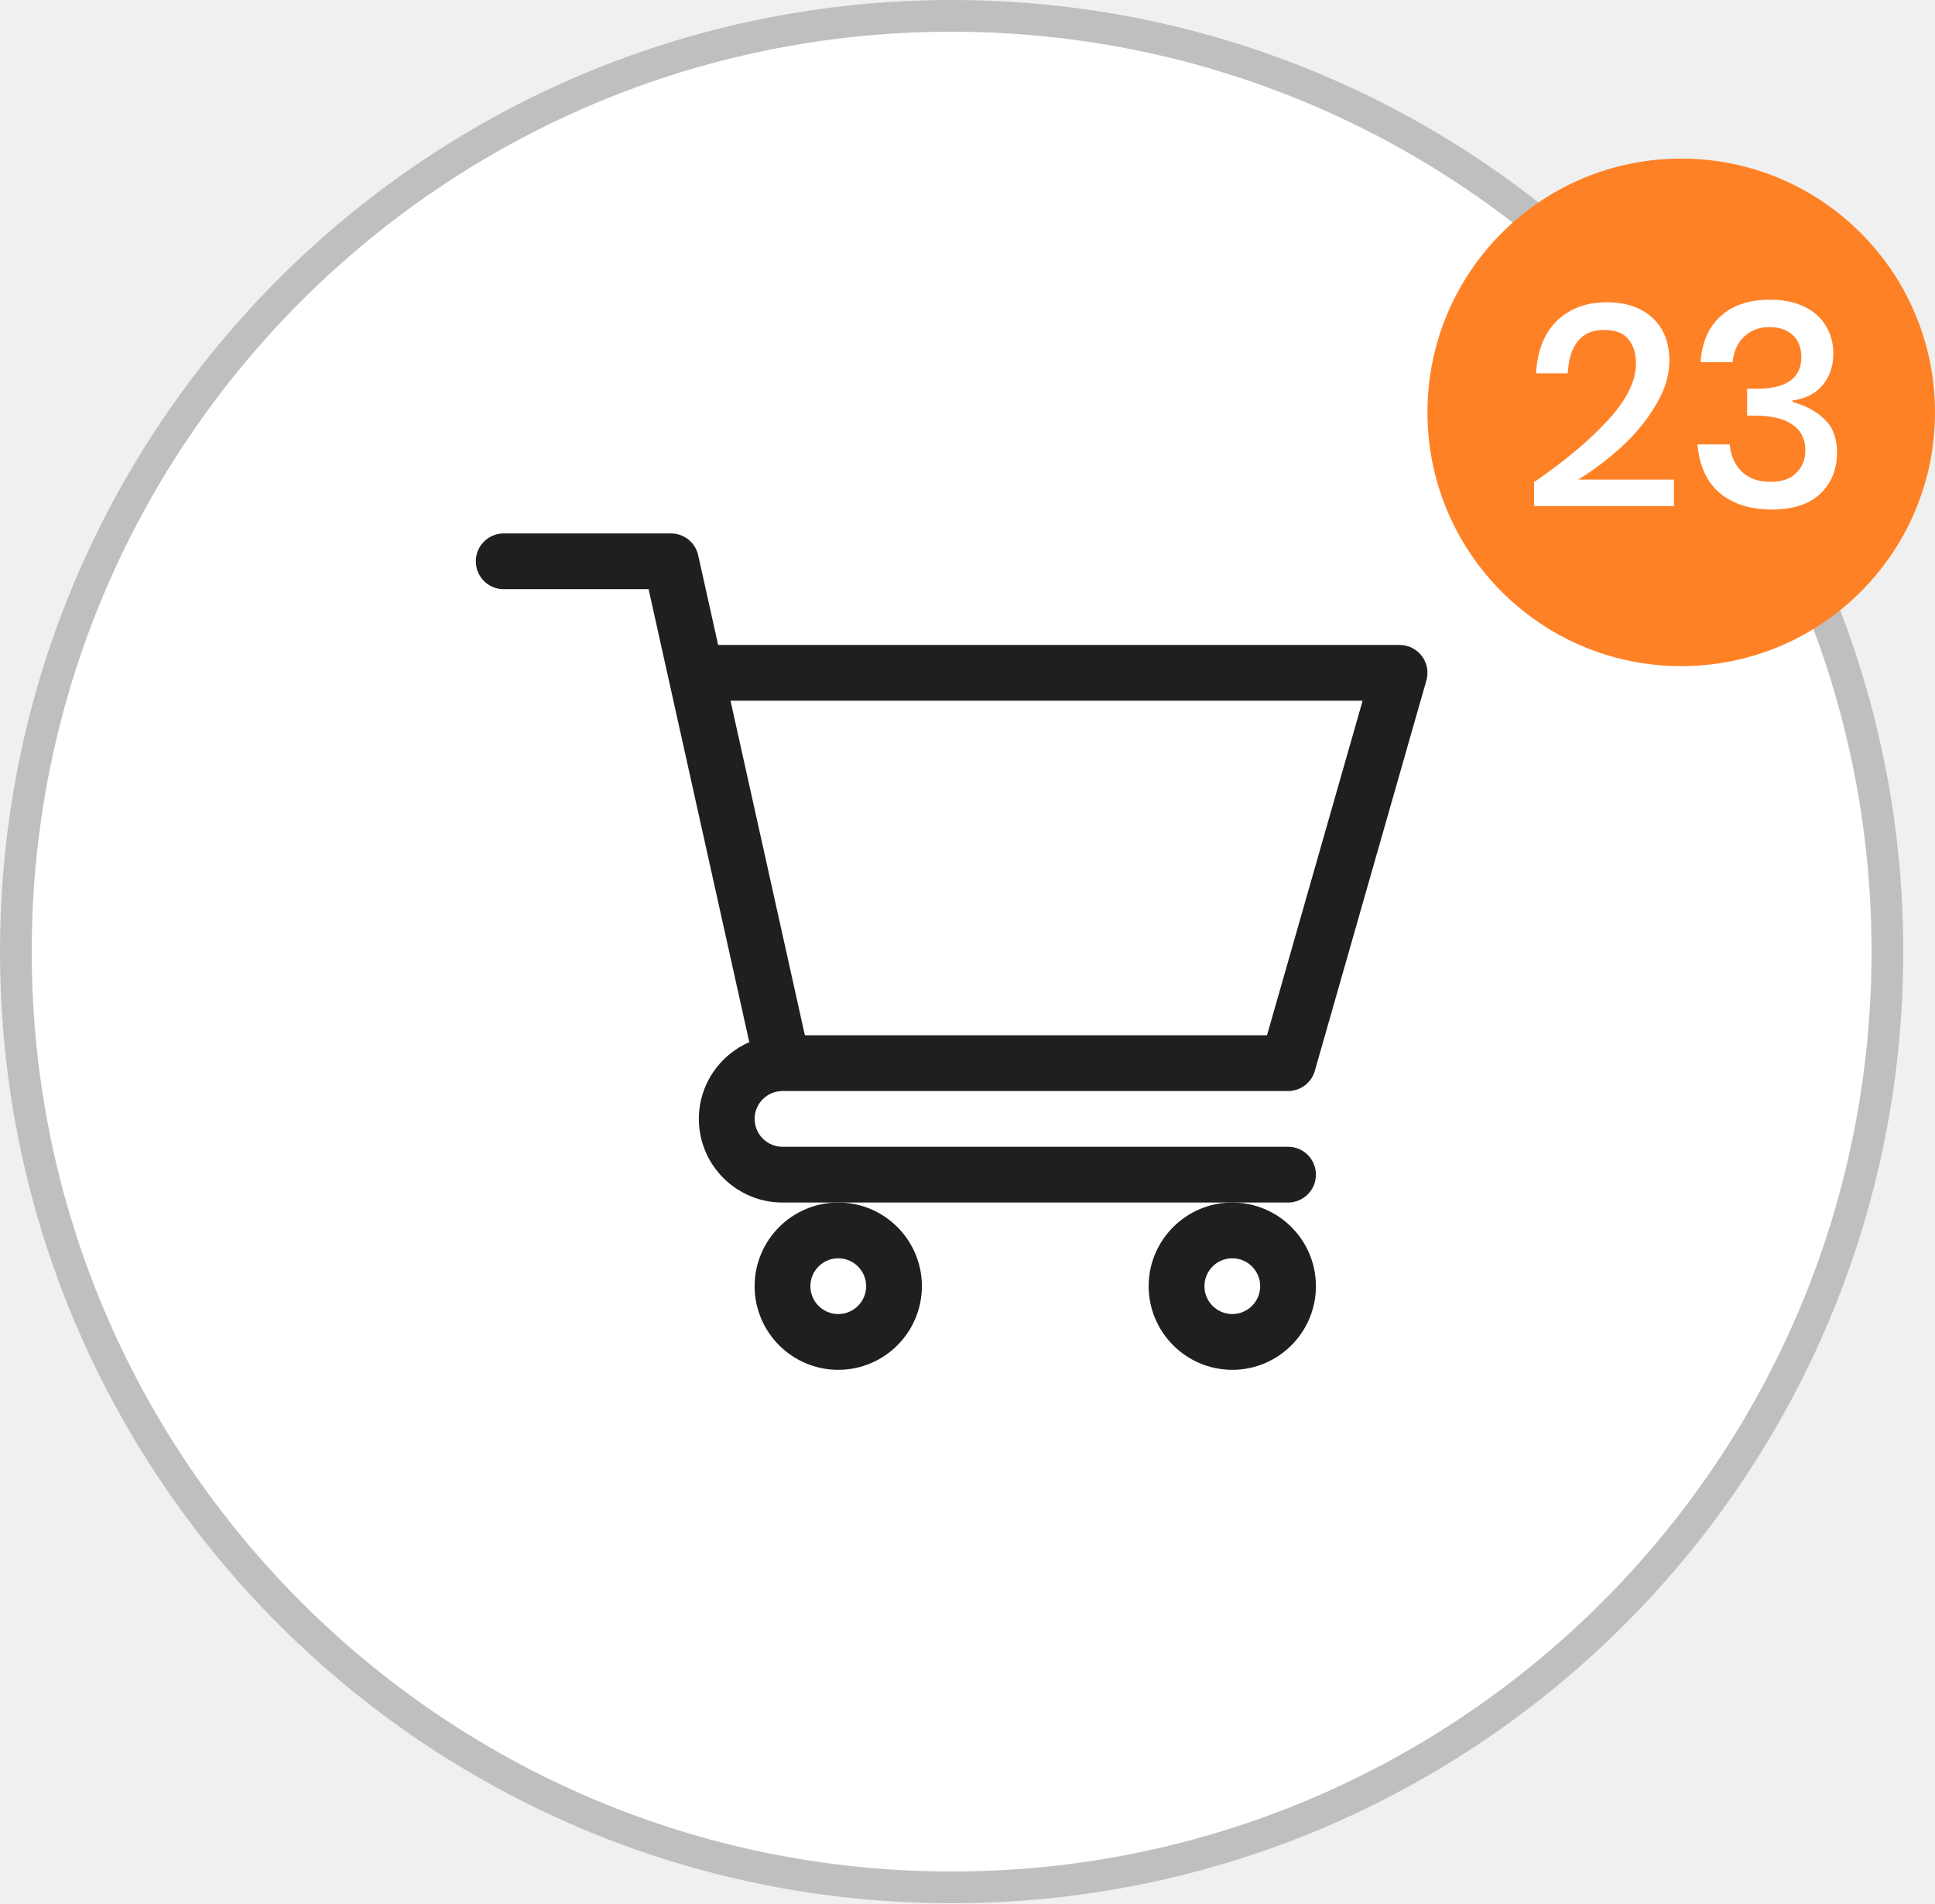
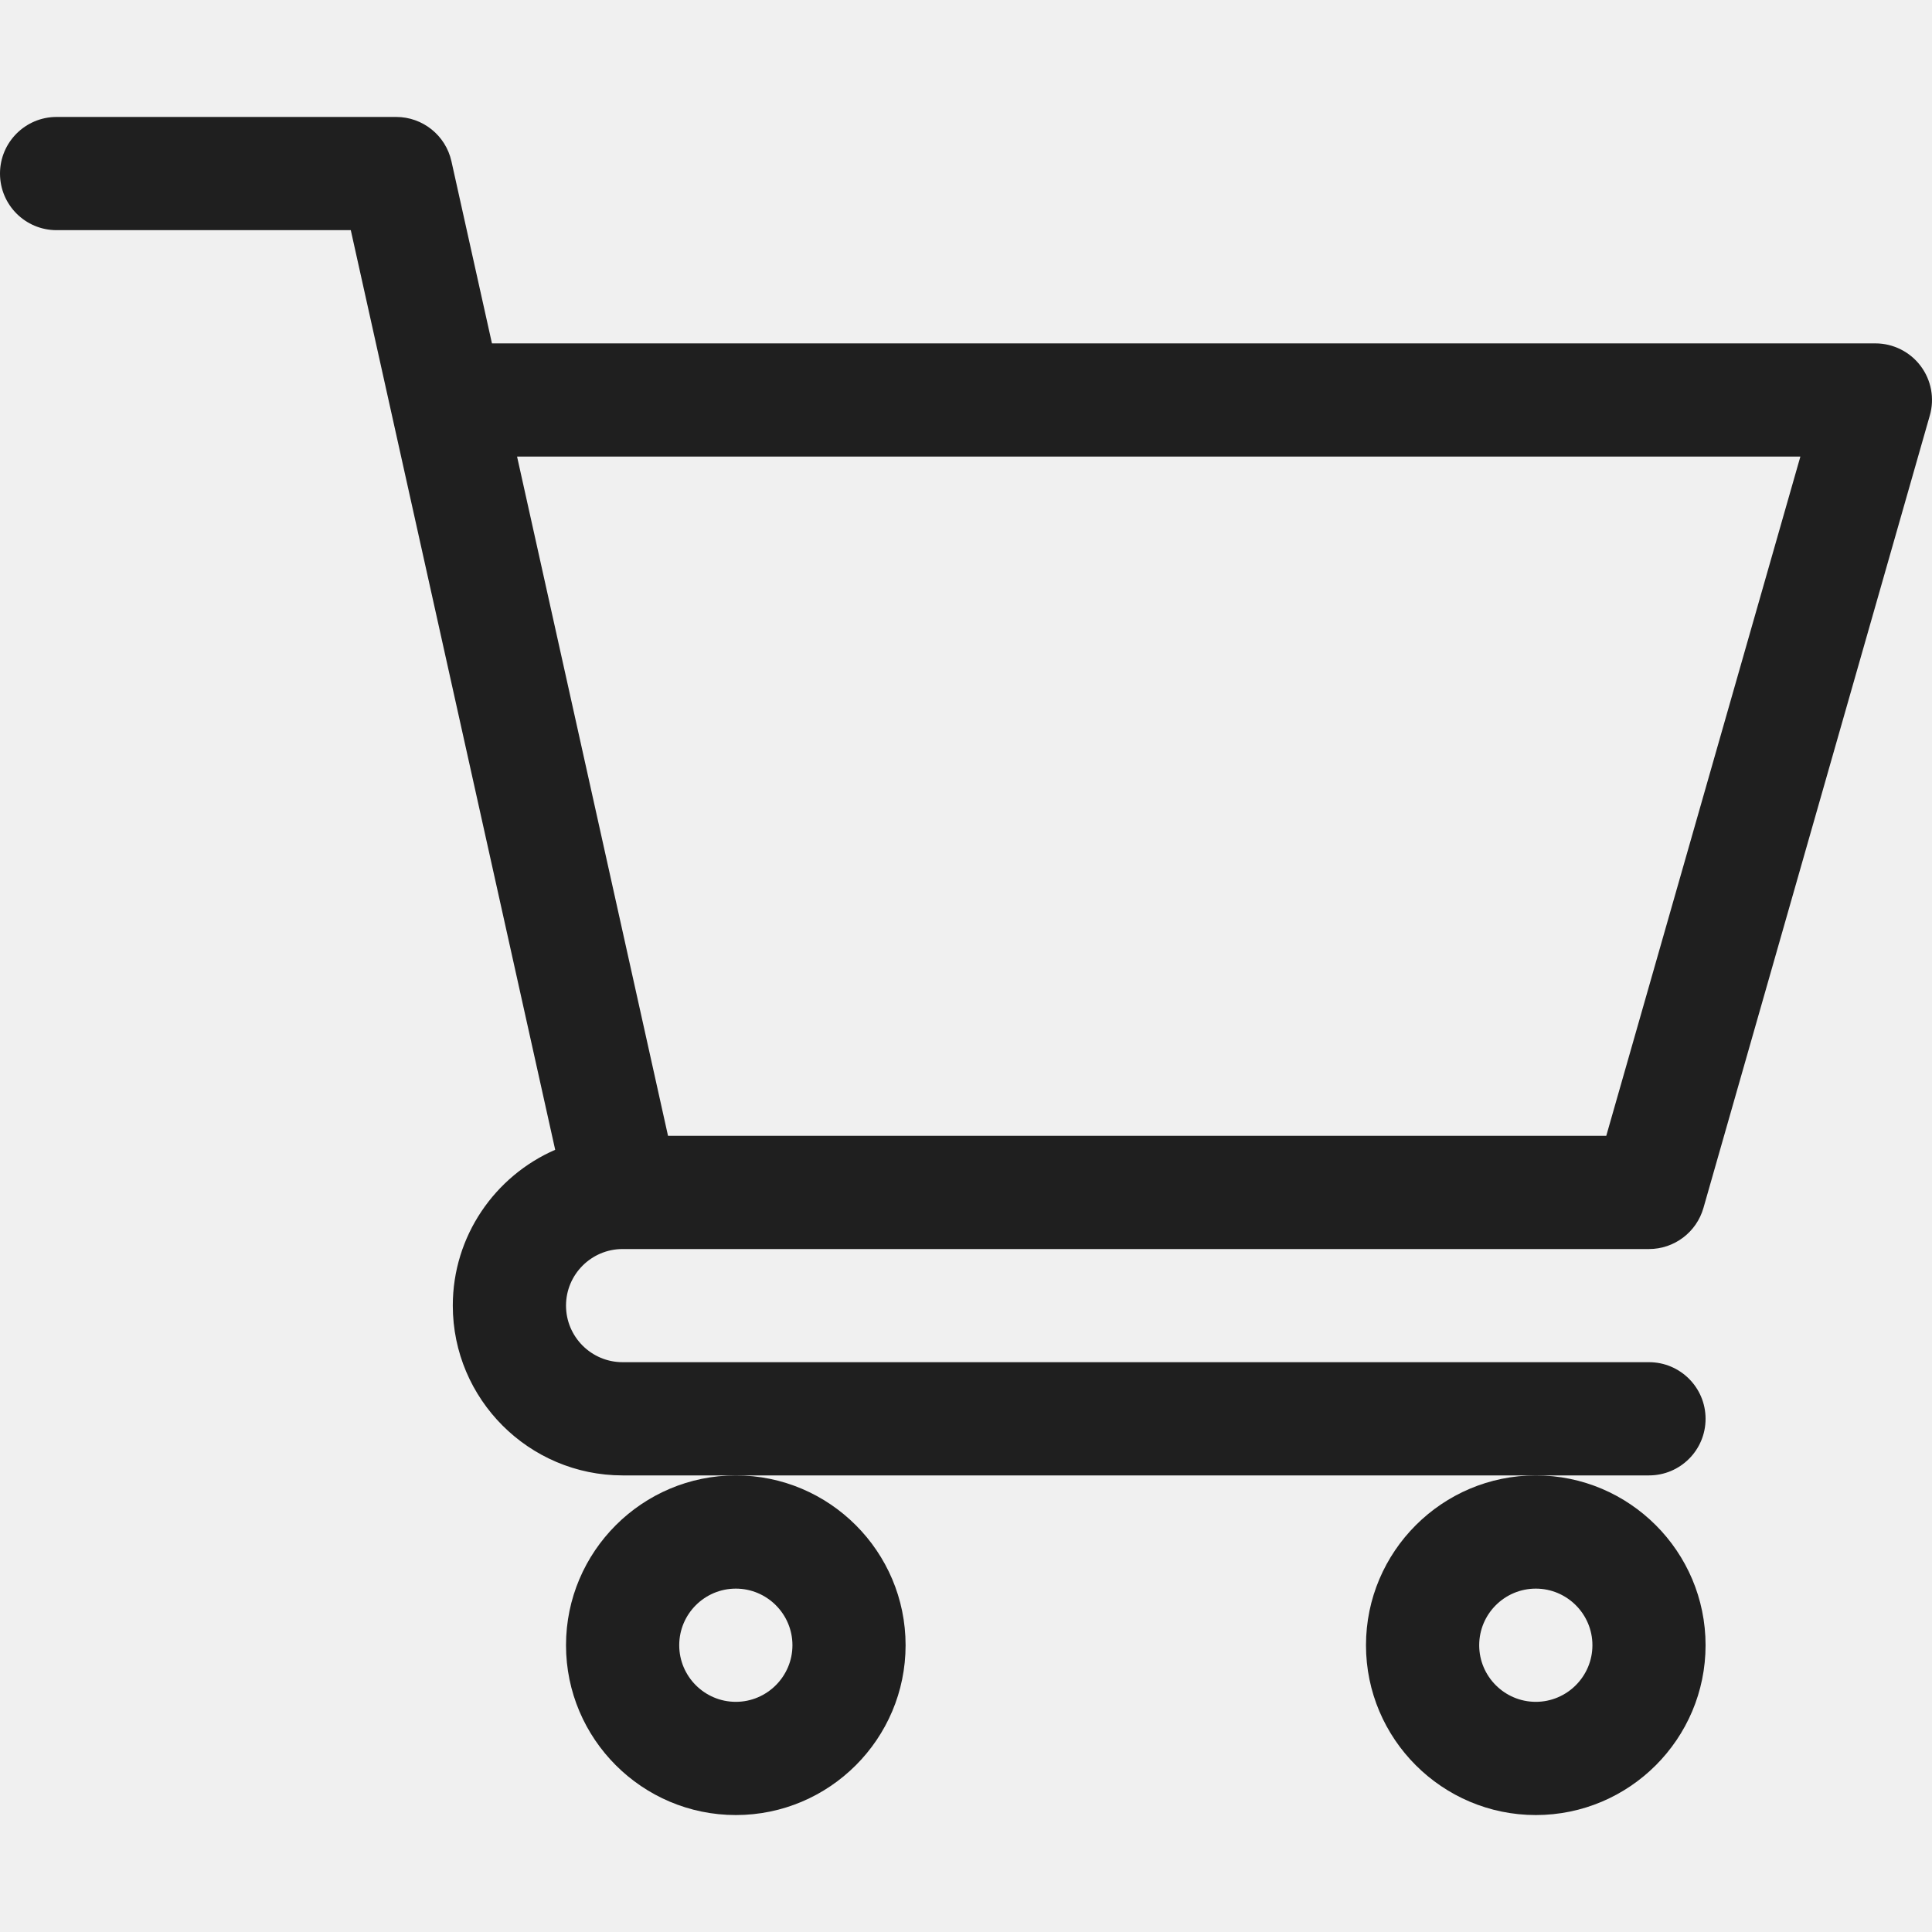
- <svg xmlns="http://www.w3.org/2000/svg" width="61" height="60" viewBox="0 0 61 60" fill="none">
-   <circle cx="30" cy="30" r="29.5" fill="white" stroke="#BFBFBF" />
-   <path d="M24.666 34.395H24.667C24.668 34.395 24.669 34.395 24.671 34.395H40.605C40.998 34.395 41.343 34.134 41.45 33.757L44.966 21.452C45.042 21.187 44.989 20.902 44.823 20.682C44.657 20.462 44.397 20.332 44.121 20.332H22.639L22.01 17.505C21.921 17.102 21.564 16.816 21.152 16.816H15.879C15.393 16.816 15 17.21 15 17.695C15 18.181 15.393 18.574 15.879 18.574H20.447C20.559 19.075 23.454 32.105 23.621 32.854C22.686 33.26 22.031 34.191 22.031 35.273C22.031 36.727 23.214 37.91 24.668 37.91H40.605C41.091 37.91 41.484 37.517 41.484 37.031C41.484 36.546 41.091 36.152 40.605 36.152H24.668C24.183 36.152 23.789 35.758 23.789 35.273C23.789 34.79 24.182 34.396 24.666 34.395ZM42.956 22.09L39.942 32.637H25.373L23.029 22.09H42.956Z" fill="#1F1F1F" />
-   <path d="M23.789 40.547C23.789 42.001 24.972 43.184 26.426 43.184C27.88 43.184 29.062 42.001 29.062 40.547C29.062 39.093 27.88 37.91 26.426 37.91C24.972 37.91 23.789 39.093 23.789 40.547ZM26.426 39.668C26.91 39.668 27.305 40.062 27.305 40.547C27.305 41.031 26.91 41.426 26.426 41.426C25.941 41.426 25.547 41.031 25.547 40.547C25.547 40.062 25.941 39.668 26.426 39.668Z" fill="#1F1F1F" />
-   <path d="M36.211 40.547C36.211 42.001 37.394 43.184 38.848 43.184C40.301 43.184 41.484 42.001 41.484 40.547C41.484 39.093 40.301 37.91 38.848 37.91C37.394 37.91 36.211 39.093 36.211 40.547ZM38.848 39.668C39.332 39.668 39.727 40.062 39.727 40.547C39.727 41.031 39.332 41.426 38.848 41.426C38.363 41.426 37.969 41.031 37.969 40.547C37.969 40.062 38.363 39.668 38.848 39.668Z" fill="#1F1F1F" />
-   <circle cx="53" cy="13" r="8" fill="#FF8126" />
-   <path d="M48.36 15.199C49.332 14.533 50.109 13.882 50.691 13.246C51.279 12.604 51.573 12.01 51.573 11.464C51.573 11.14 51.492 10.882 51.33 10.69C51.174 10.498 50.919 10.402 50.565 10.402C50.199 10.402 49.923 10.522 49.737 10.762C49.551 10.996 49.446 11.332 49.422 11.77H48.423C48.465 11.044 48.687 10.489 49.089 10.105C49.497 9.721 50.016 9.529 50.646 9.529C51.264 9.529 51.747 9.694 52.095 10.024C52.449 10.348 52.626 10.798 52.626 11.374C52.626 11.836 52.482 12.304 52.194 12.778C51.912 13.252 51.552 13.69 51.114 14.092C50.676 14.488 50.223 14.83 49.755 15.118H52.77V15.955H48.36V15.199ZM55.806 9.448C56.226 9.448 56.586 9.523 56.886 9.673C57.186 9.817 57.411 10.018 57.561 10.276C57.717 10.534 57.795 10.822 57.795 11.14C57.795 11.542 57.681 11.878 57.453 12.148C57.231 12.412 56.916 12.571 56.508 12.625V12.67C56.946 12.796 57.288 12.985 57.534 13.237C57.786 13.483 57.912 13.825 57.912 14.263C57.912 14.797 57.735 15.232 57.381 15.568C57.027 15.898 56.52 16.063 55.86 16.063C55.182 16.063 54.636 15.892 54.222 15.55C53.808 15.202 53.571 14.689 53.511 14.011H54.528C54.564 14.371 54.693 14.659 54.915 14.875C55.137 15.085 55.437 15.19 55.815 15.19C56.169 15.19 56.439 15.097 56.625 14.911C56.817 14.725 56.913 14.485 56.913 14.191C56.913 13.837 56.775 13.567 56.499 13.381C56.229 13.195 55.836 13.102 55.32 13.102H55.077V12.256H55.32C56.298 12.268 56.787 11.935 56.787 11.257C56.787 10.963 56.697 10.732 56.517 10.564C56.337 10.396 56.091 10.312 55.779 10.312C55.467 10.312 55.206 10.408 54.996 10.6C54.786 10.786 54.66 11.059 54.618 11.419H53.61C53.652 10.795 53.862 10.312 54.24 9.97C54.618 9.622 55.14 9.448 55.806 9.448Z" fill="white" />
+ <svg xmlns="http://www.w3.org/2000/svg" width="30" height="30" viewBox="0 0 30 30" fill="none">
+   <path d="M9.666 19.395H9.667C9.668 19.395 9.669 19.395 9.67 19.395H25.605C25.998 19.395 26.343 19.134 26.451 18.757L29.966 6.452C30.042 6.187 29.989 5.902 29.823 5.682C29.657 5.462 29.397 5.332 29.121 5.332H7.639L7.01 2.505C6.921 2.103 6.564 1.816 6.152 1.816H0.879C0.393 1.816 0 2.21 0 2.695C0 3.181 0.393 3.574 0.879 3.574H5.447C5.559 4.075 8.454 17.105 8.621 17.854C7.687 18.26 7.031 19.192 7.031 20.273C7.031 21.727 8.214 22.91 9.668 22.91H25.605C26.091 22.91 26.484 22.517 26.484 22.031C26.484 21.546 26.091 21.152 25.605 21.152H9.668C9.183 21.152 8.789 20.758 8.789 20.273C8.789 19.79 9.182 19.396 9.666 19.395ZM27.956 7.09L24.942 17.637H10.373L8.029 7.09H27.956Z" fill="#1F1F1F" />
+   <path d="M8.789 25.547C8.789 27.001 9.972 28.184 11.426 28.184C12.88 28.184 14.062 27.001 14.062 25.547C14.062 24.093 12.88 22.91 11.426 22.91C9.972 22.91 8.789 24.093 8.789 25.547ZM11.426 24.668C11.91 24.668 12.305 25.062 12.305 25.547C12.305 26.031 11.91 26.426 11.426 26.426C10.941 26.426 10.547 26.031 10.547 25.547C10.547 25.062 10.941 24.668 11.426 24.668Z" fill="#1F1F1F" />
+   <path d="M21.211 25.547C21.211 27.001 22.394 28.184 23.848 28.184C25.302 28.184 26.484 27.001 26.484 25.547C26.484 24.093 25.302 22.91 23.848 22.91C22.394 22.91 21.211 24.093 21.211 25.547ZM23.848 24.668C24.332 24.668 24.727 25.062 24.727 25.547C24.727 26.031 24.332 26.426 23.848 26.426C23.363 26.426 22.969 26.031 22.969 25.547C22.969 25.062 23.363 24.668 23.848 24.668Z" fill="#1F1F1F" />
</svg>
